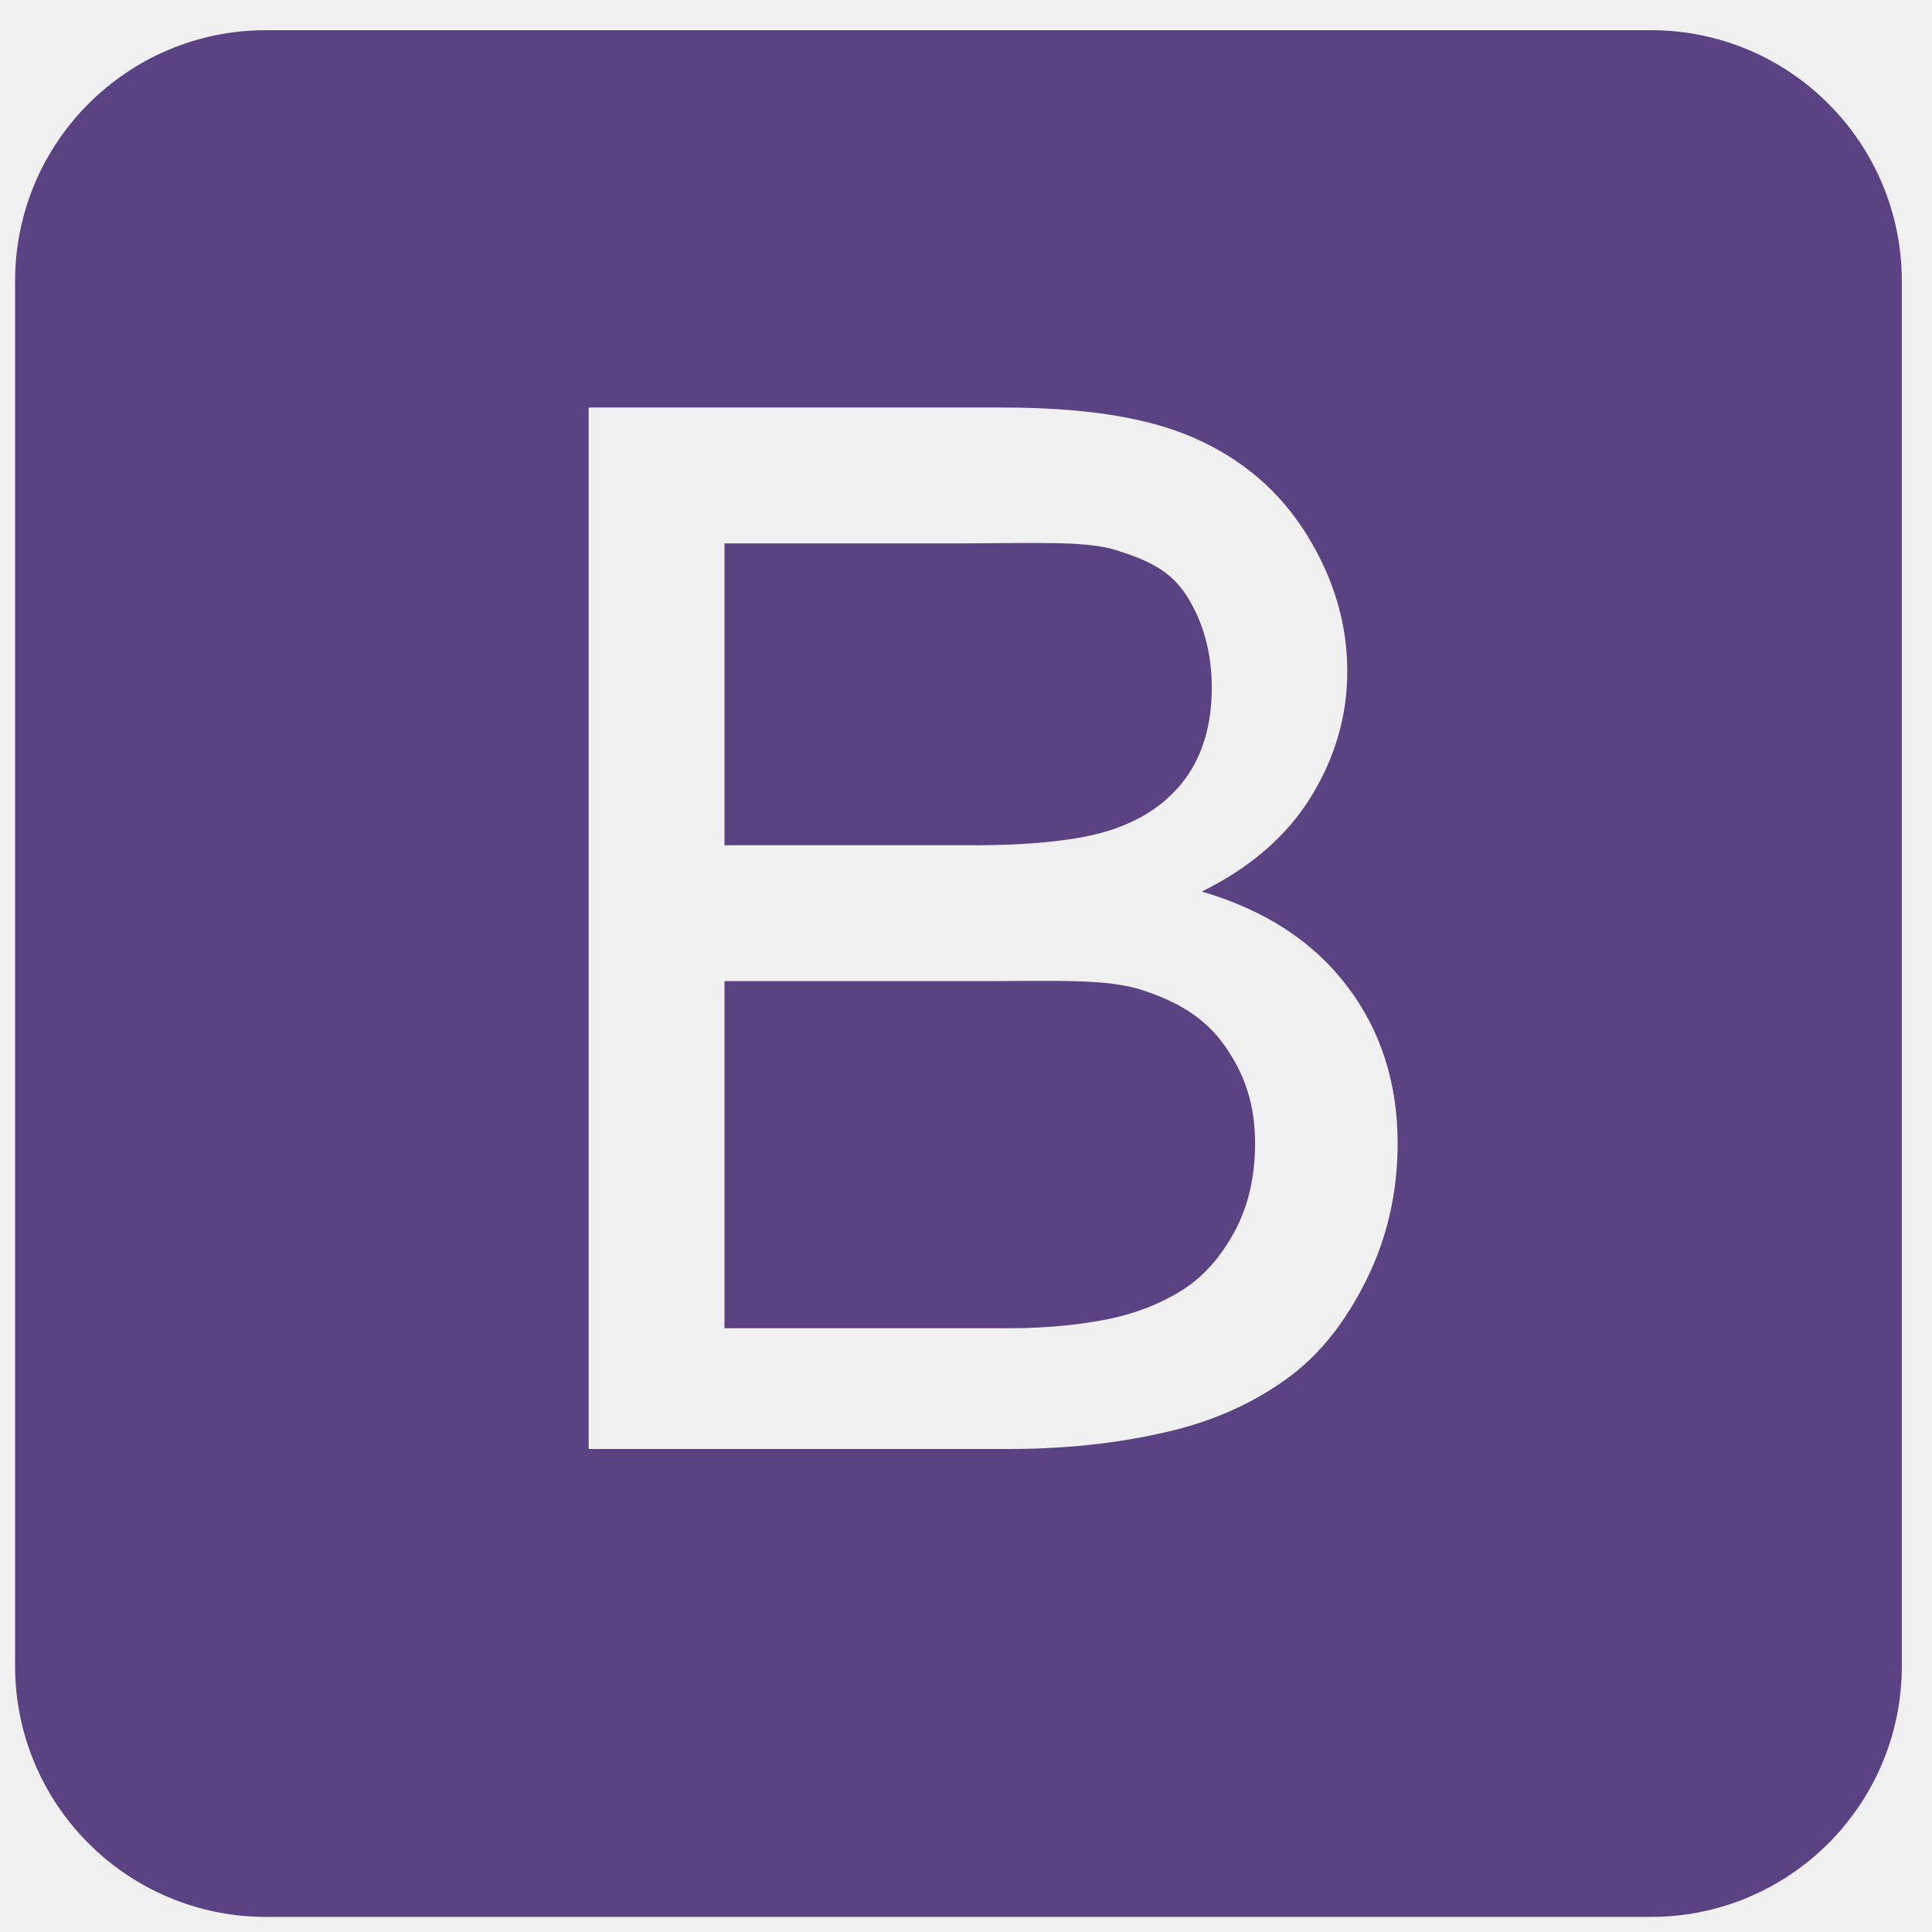
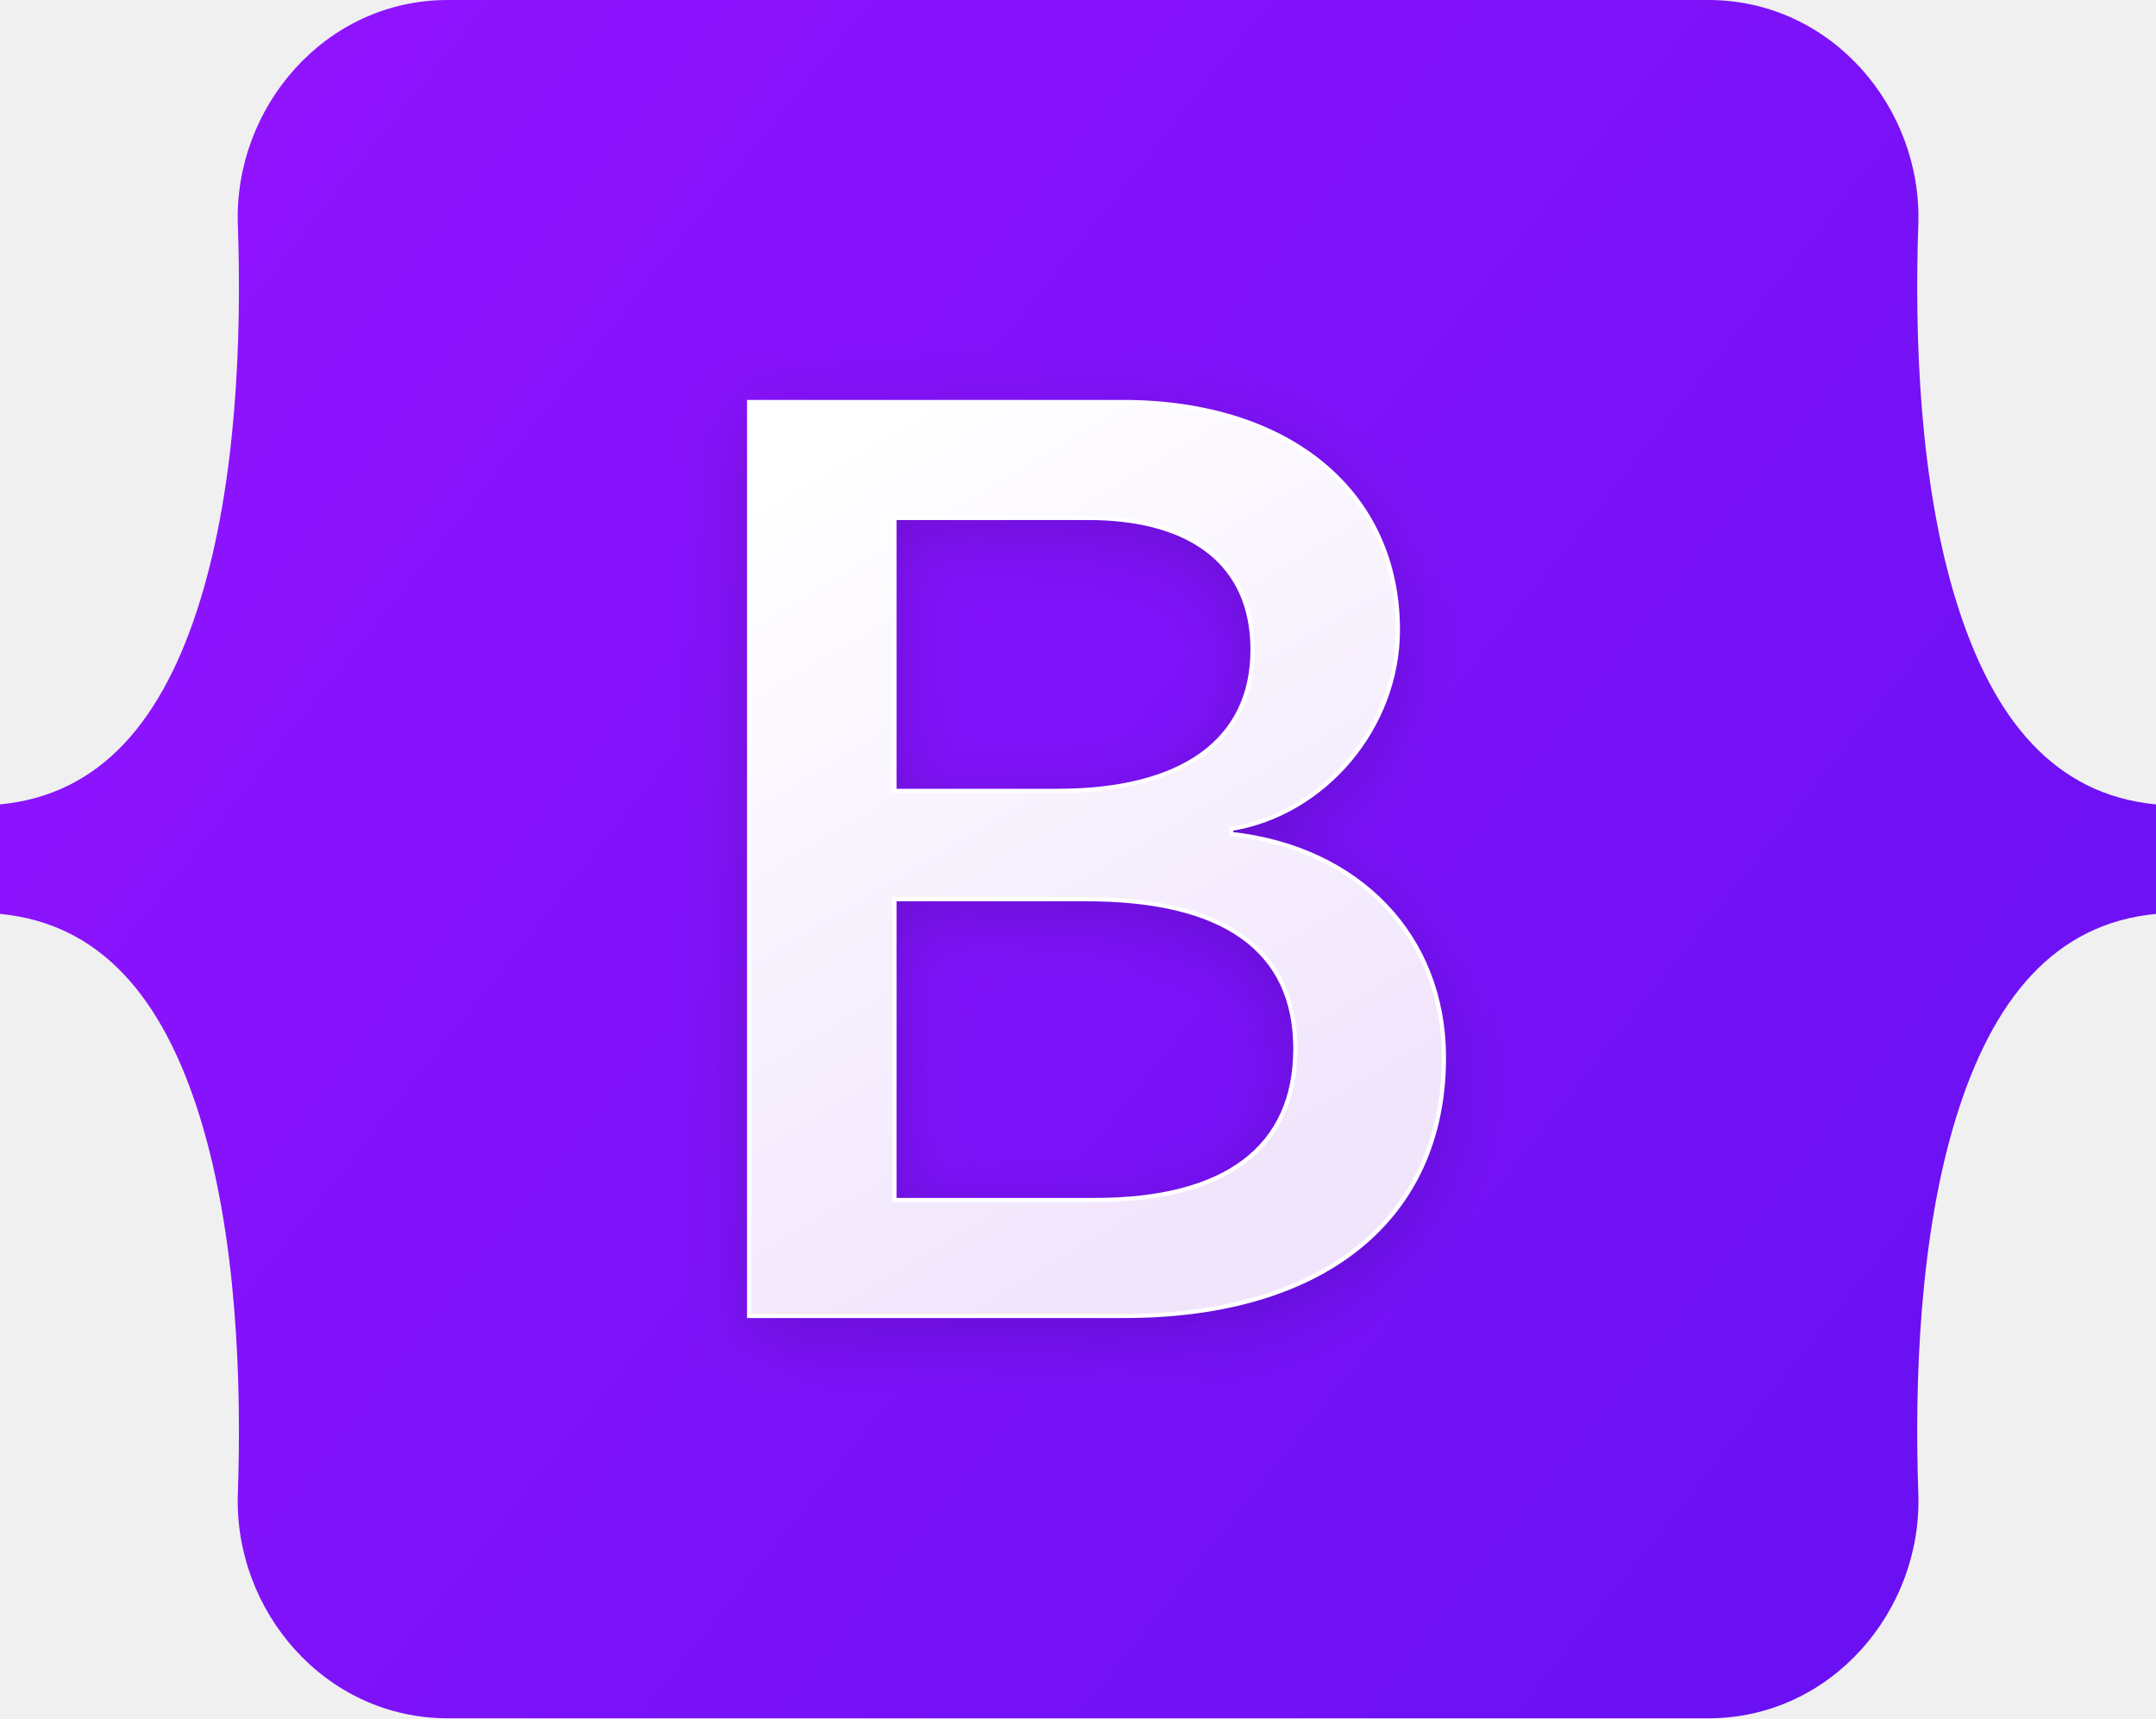
- <svg xmlns="http://www.w3.org/2000/svg" viewBox="0 0 128 128">
-   <path fill="#5B4282" d="M75.701 65.603c-2.334-.768-5.694-.603-10.08-.603H48v23h18.844c2.944 0 5.012-.315 6.203-.535 2.099-.376 3.854-1.104 5.264-1.982 1.409-.876 2.568-2.205 3.478-3.881.908-1.676 1.363-3.637 1.363-5.83 0-2.568-.658-4.54-1.975-6.436-1.316-1.896-3.141-2.965-5.476-3.733zm-2.419-10.516c2.317-.688 4.064-1.89 5.239-3.487 1.176-1.598 1.763-3.631 1.763-6.044 0-2.286-.549-4.314-1.646-6.054s-2.662-2.413-4.699-3.056c-2.037-.641-5.53-.446-10.48-.446H48v20h16.587c4.042 0 6.939-.38 8.695-.913zM126 18.625C126 9.443 118.557 2 109.375 2h-91.75C8.443 2 1 9.443 1 18.625v91.75C1 119.557 8.443 127 17.625 127h91.75c9.182 0 16.625-7.443 16.625-16.625v-91.75zm-35.447 66.12c-1.362 2.773-3.047 4.911-5.052 6.415-2.006 1.504-4.521 2.78-7.544 3.548C74.935 95.477 71.229 96 66.844 96H39V27h27.42c5.264 0 9.485.609 12.665 2.002 3.181 1.395 5.671 3.497 7.474 6.395 1.801 2.898 2.702 5.907 2.702 9.071 0 2.945-.8 5.708-2.397 8.308-1.598 2.602-4.011 4.694-7.237 6.292 4.166 1.222 7.37 3.304 9.61 6.248 2.24 2.945 3.36 6.422 3.36 10.432 0 3.227-.681 6.225-2.044 8.997z" />
+ <svg xmlns="http://www.w3.org/2000/svg" width="512" height="408">
+   <defs>
+     <linearGradient id="bs-logo-a" x1="76.079" x2="523.48" y1="10.798" y2="365.945" gradientUnits="userSpaceOnUse">
+       <stop stop-color="#9013fe" />
+       <stop offset="1" stop-color="#6610f2" />
+     </linearGradient>
+     <linearGradient id="bs-logo-b" x1="193.508" x2="293.514" y1="109.74" y2="278.872" gradientUnits="userSpaceOnUse">
+       <stop stop-color="#fff" />
+       <stop offset="1" stop-color="#f1e5fc" />
+     </linearGradient>
+     <filter id="bs-logo-c" width="197" height="249" x="161.901" y="83.457" color-interpolation-filters="sRGB" filterUnits="userSpaceOnUse">
+       <feFlood flood-opacity="0" result="BackgroundImageFix" />
+       <feColorMatrix in="SourceAlpha" values="0 0 0 0 0 0 0 0 0 0 0 0 0 0 0 0 0 0 127 0" />
+       <feOffset dy="4" />
+       <feGaussianBlur stdDeviation="8" />
+       <feColorMatrix values="0 0 0 0 0 0 0 0 0 0 0 0 0 0 0 0 0 0 0.15 0" />
+       <feBlend in2="BackgroundImageFix" result="effect1_dropShadow" />
+       <feBlend in="SourceGraphic" in2="effect1_dropShadow" result="shape" />
+     </filter>
+   </defs>
+   <path fill="url(#bs-logo-a)" d="M56.481 53.32C55.515 25.58 77.128 0 106.342 0h299.353c29.214 0 50.827 25.58 49.861 53.32-.928 26.647.277 61.165 8.964 89.31 8.715 28.232 23.411 46.077 47.48 48.37v26c-24.069 2.293-38.765 20.138-47.48 48.37-8.687 28.145-9.892 62.663-8.964 89.311.966 27.739-20.647 53.319-49.861 53.319H106.342c-29.214 0-50.827-25.58-49.86-53.319.927-26.648-.278-61.166-8.966-89.311C38.802 237.138 24.07 219.293 0 217v-26c24.069-2.293 38.802-20.138 47.516-48.37 8.688-28.145 9.893-62.663 8.965-89.31z" />
+   <path fill="url(#bs-logo-b)" filter="url(#bs-logo-c)" stroke="#fff" d="M267.103 312.457c47.297 0 75.798-23.158 75.798-61.355 0-28.873-20.336-49.776-50.532-53.085v-1.203c22.185-3.609 39.594-24.211 39.594-47.219 0-32.783-25.882-54.138-65.322-54.138h-88.74v217h89.202zm-54.692-189.48h45.911c24.958 0 39.131 11.128 39.131 31.279 0 21.505-16.484 33.535-46.372 33.535h-38.67v-64.814zm0 161.961v-71.431h45.602c32.661 0 49.608 12.03 49.608 35.49 0 23.459-16.484 35.941-47.605 35.941h-47.605z" />
</svg>
